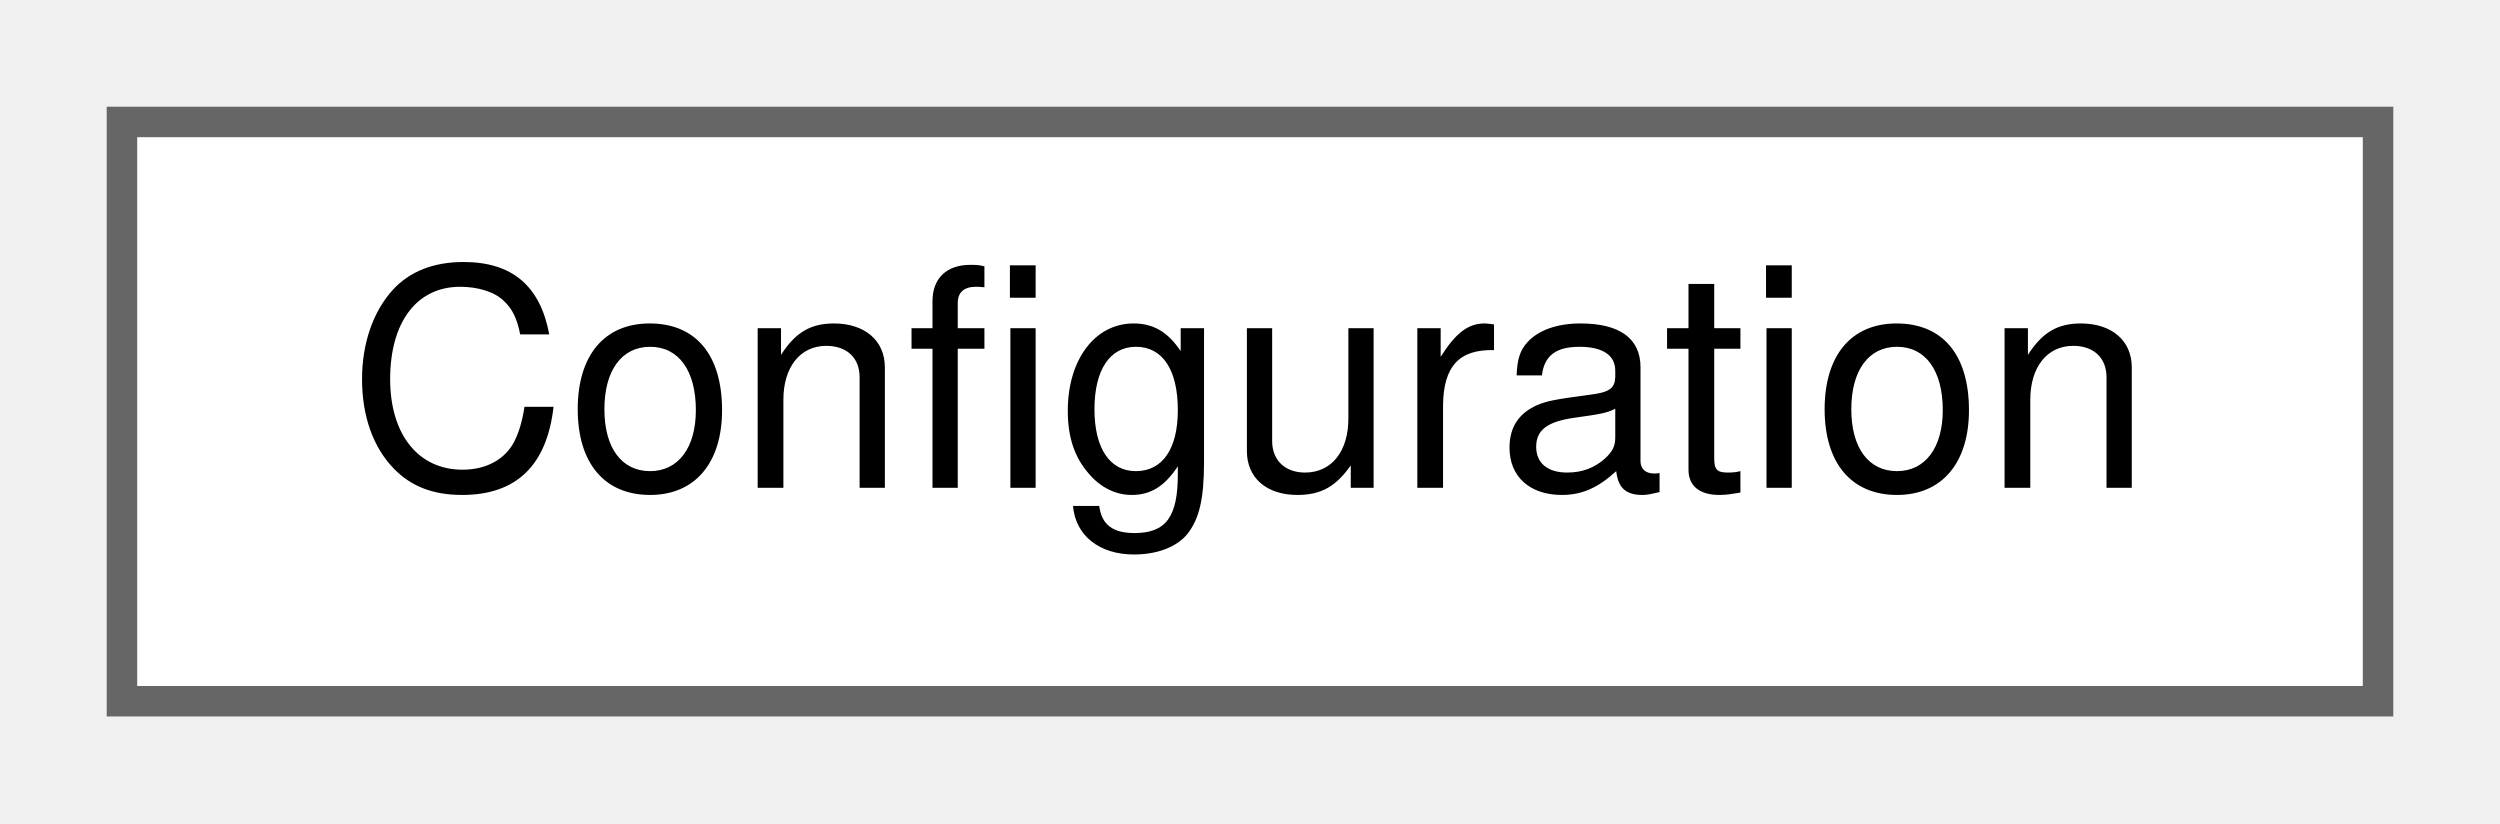
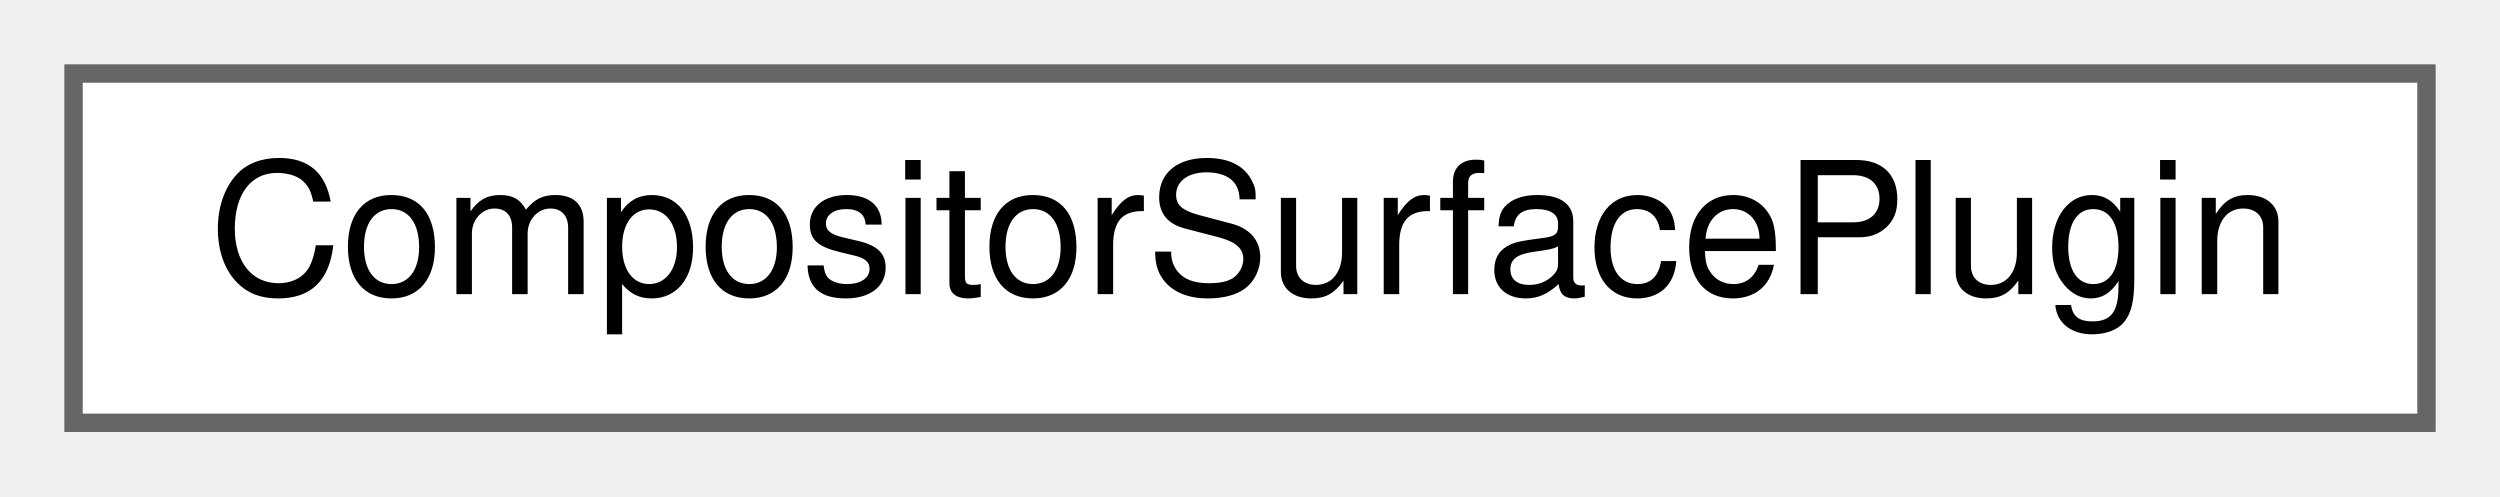
- <svg xmlns="http://www.w3.org/2000/svg" xmlns:xlink="http://www.w3.org/1999/xlink" width="82pt" height="27pt" viewBox="0.00 0.00 82.00 27.00">
+ <svg xmlns="http://www.w3.org/2000/svg" xmlns:xlink="http://www.w3.org/1999/xlink" width="136pt" height="27pt" viewBox="0.00 0.00 136.00 27.00">
  <g id="graph0" class="graph" transform="scale(1 1) rotate(0) translate(4 23)">
    <g id="node1" class="node">
      <g id="a_node1">
-         <a xlink:href="class_configuration.html" target="_top" xlink:title=" ">
-           <polygon fill="white" stroke="#666666" points="74,-19 0,-19 0,0 74,0 74,-19" />
-           <text text-anchor="middle" x="37" y="-7" font-family="Helvetica,sans-Serif" font-size="10.00">Configuration</text>
+         <a xlink:href="class_compositor_surface_plugin.html" target="_top" xlink:title=" ">
+           <polygon fill="white" stroke="#666666" points="128,-19 0,-19 0,0 128,0 128,-19" />
+           <text text-anchor="middle" x="64" y="-7" font-family="Helvetica,sans-Serif" font-size="10.00">CompositorSurfacePlugin</text>
        </a>
      </g>
    </g>
  </g>
</svg>
